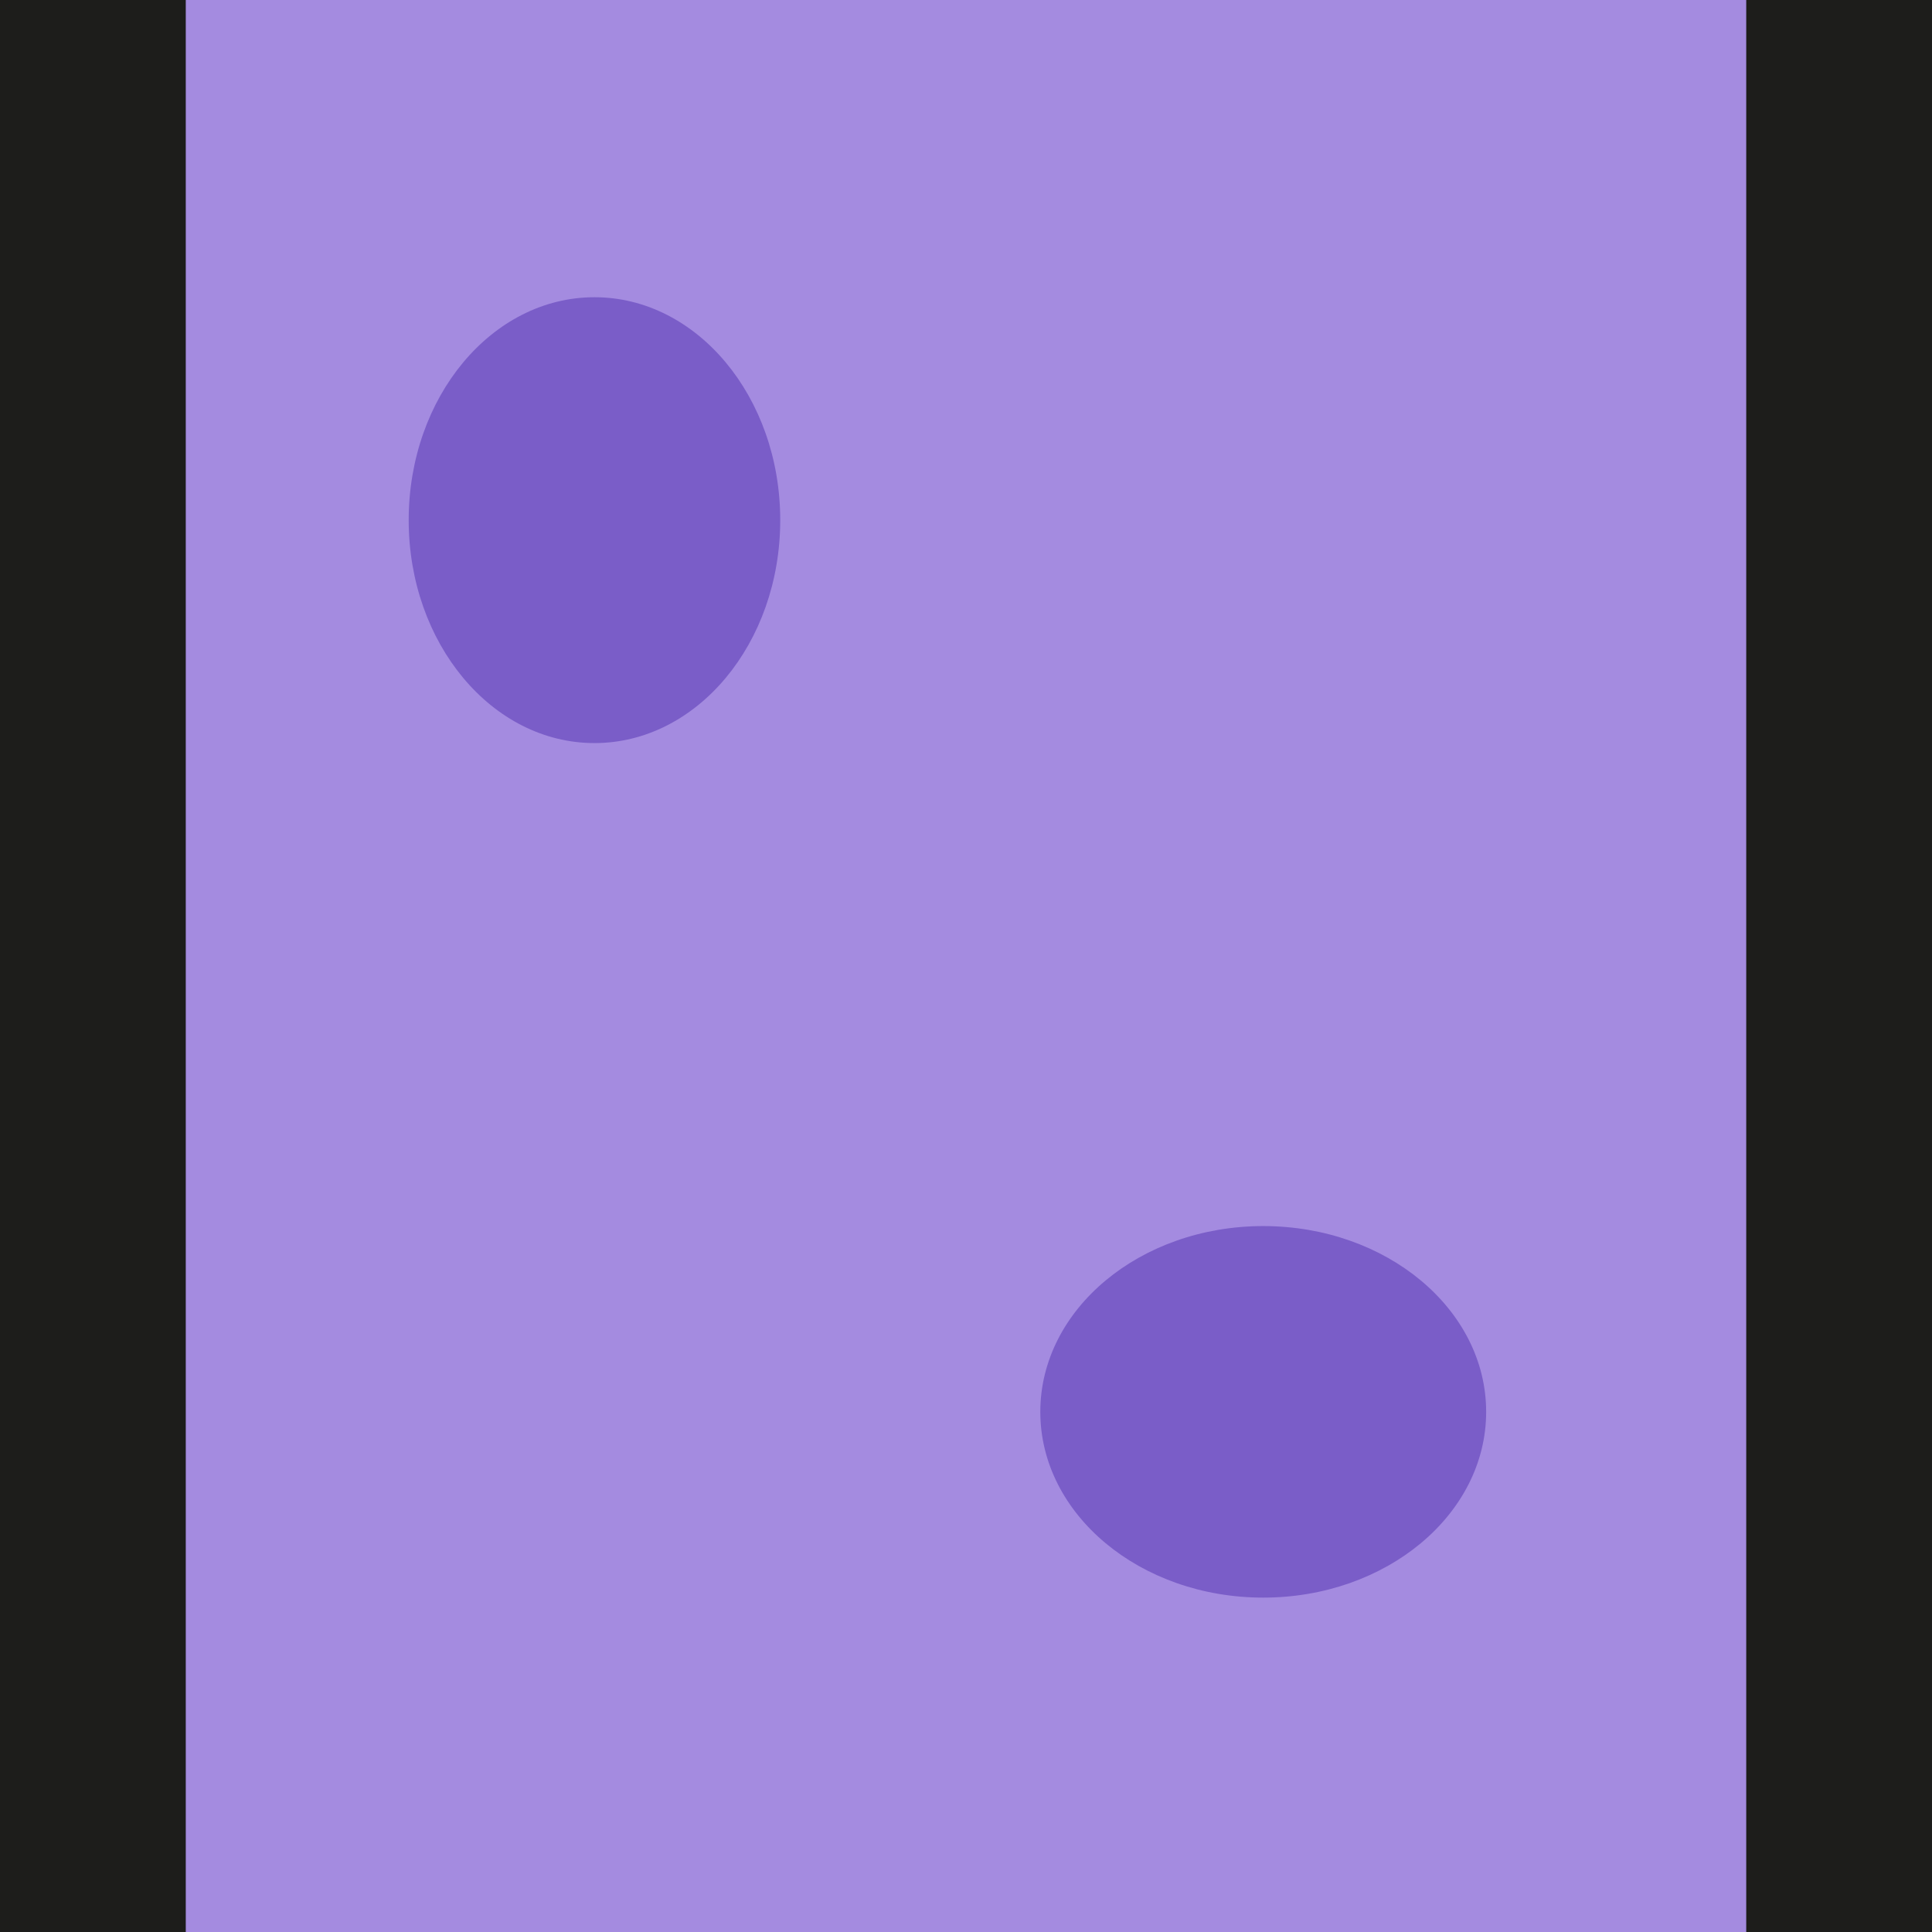
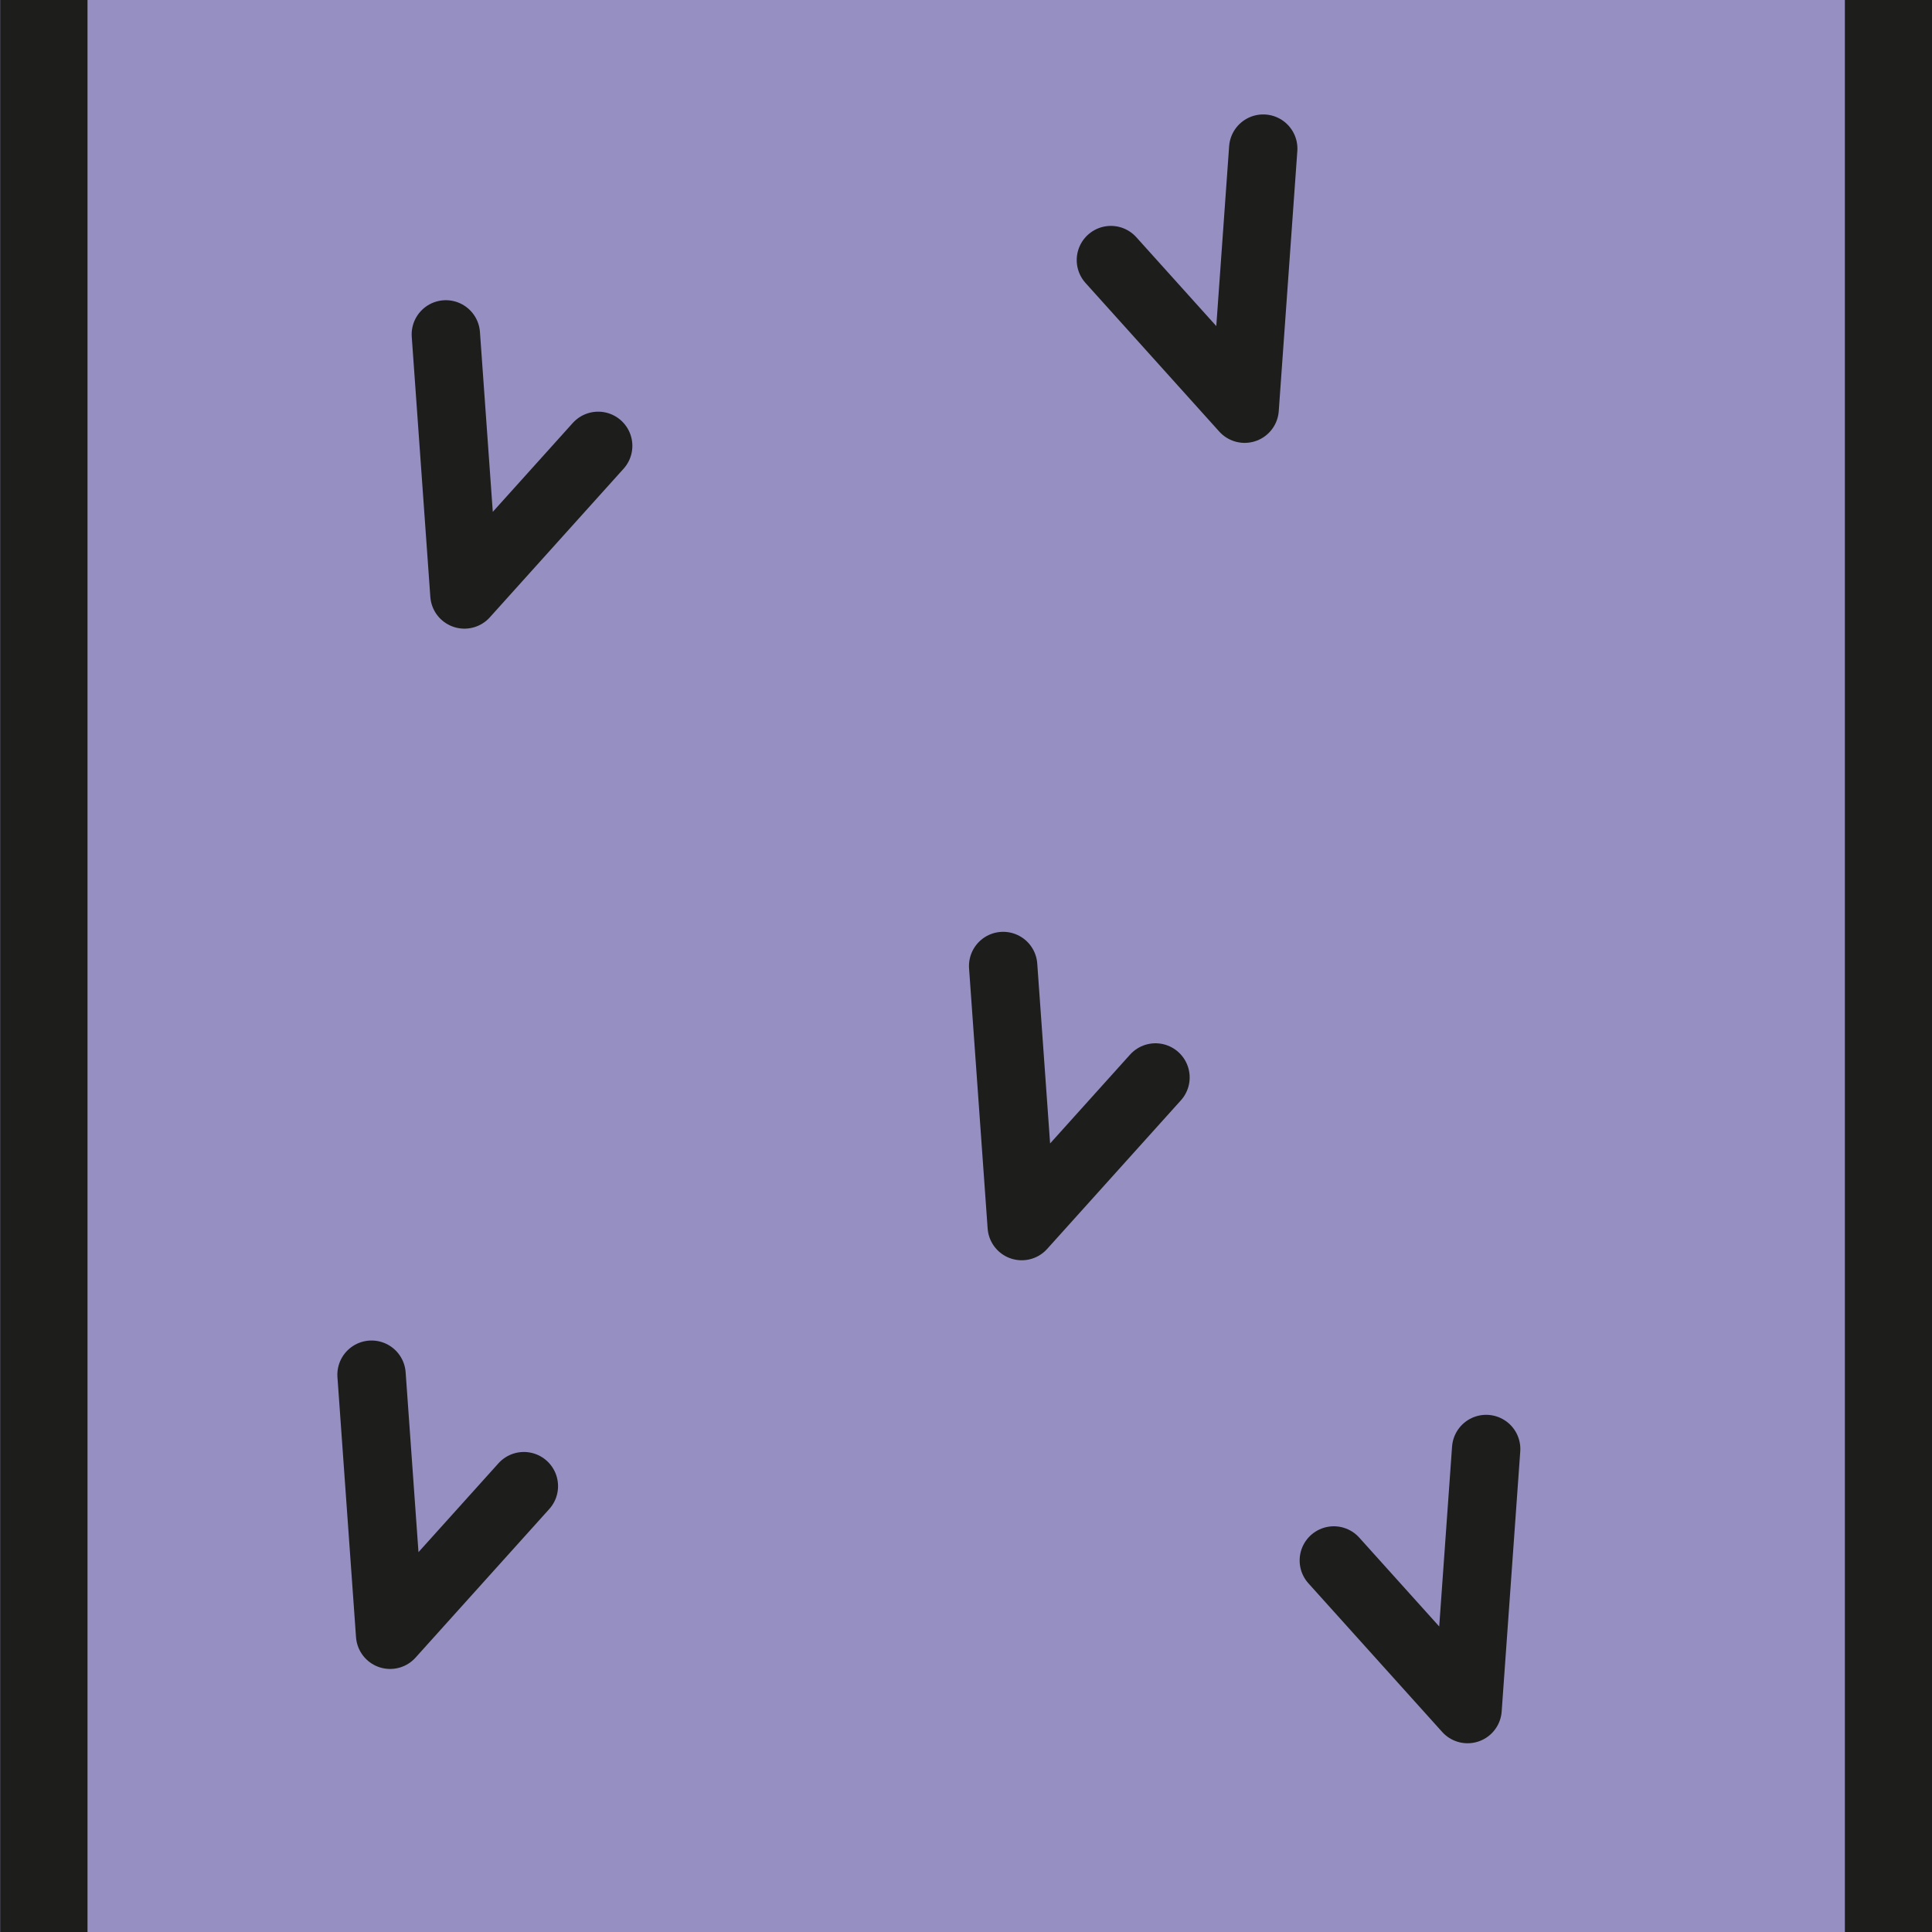
<svg xmlns="http://www.w3.org/2000/svg" viewBox="0 0 52 52" width="52" height="52" preserveAspectRatio="none">
-   <rect width="52" height="52" fill="#A48BE0" />
-   <g fill="#7A5DC8">
-     <ellipse cx="16" cy="14" rx="5" ry="6" />
-     <ellipse cx="34" cy="38" rx="6" ry="5" />
-   </g>
-   <path d="M2.5 0V52M49.5 0V52" stroke="#1d1d1b" stroke-width="5" />
+   <rect width="52" height="52" fill="#968fc1" />
+   <path d="M12 9l.5 7 3.6-4M34 4l-.5 7-3.6-4M27 26l.5 7 3.6-4M10 37l.5 7 3.6-4M40 39l-.5 7-3.6-4" fill="none" stroke="#1d1d1b" stroke-width="1.84" stroke-linecap="round" stroke-linejoin="round" />
+   <path d="M1.18 0V52M50.83 0V52" stroke="#1d1d1b" stroke-width="2.35" />
</svg>
